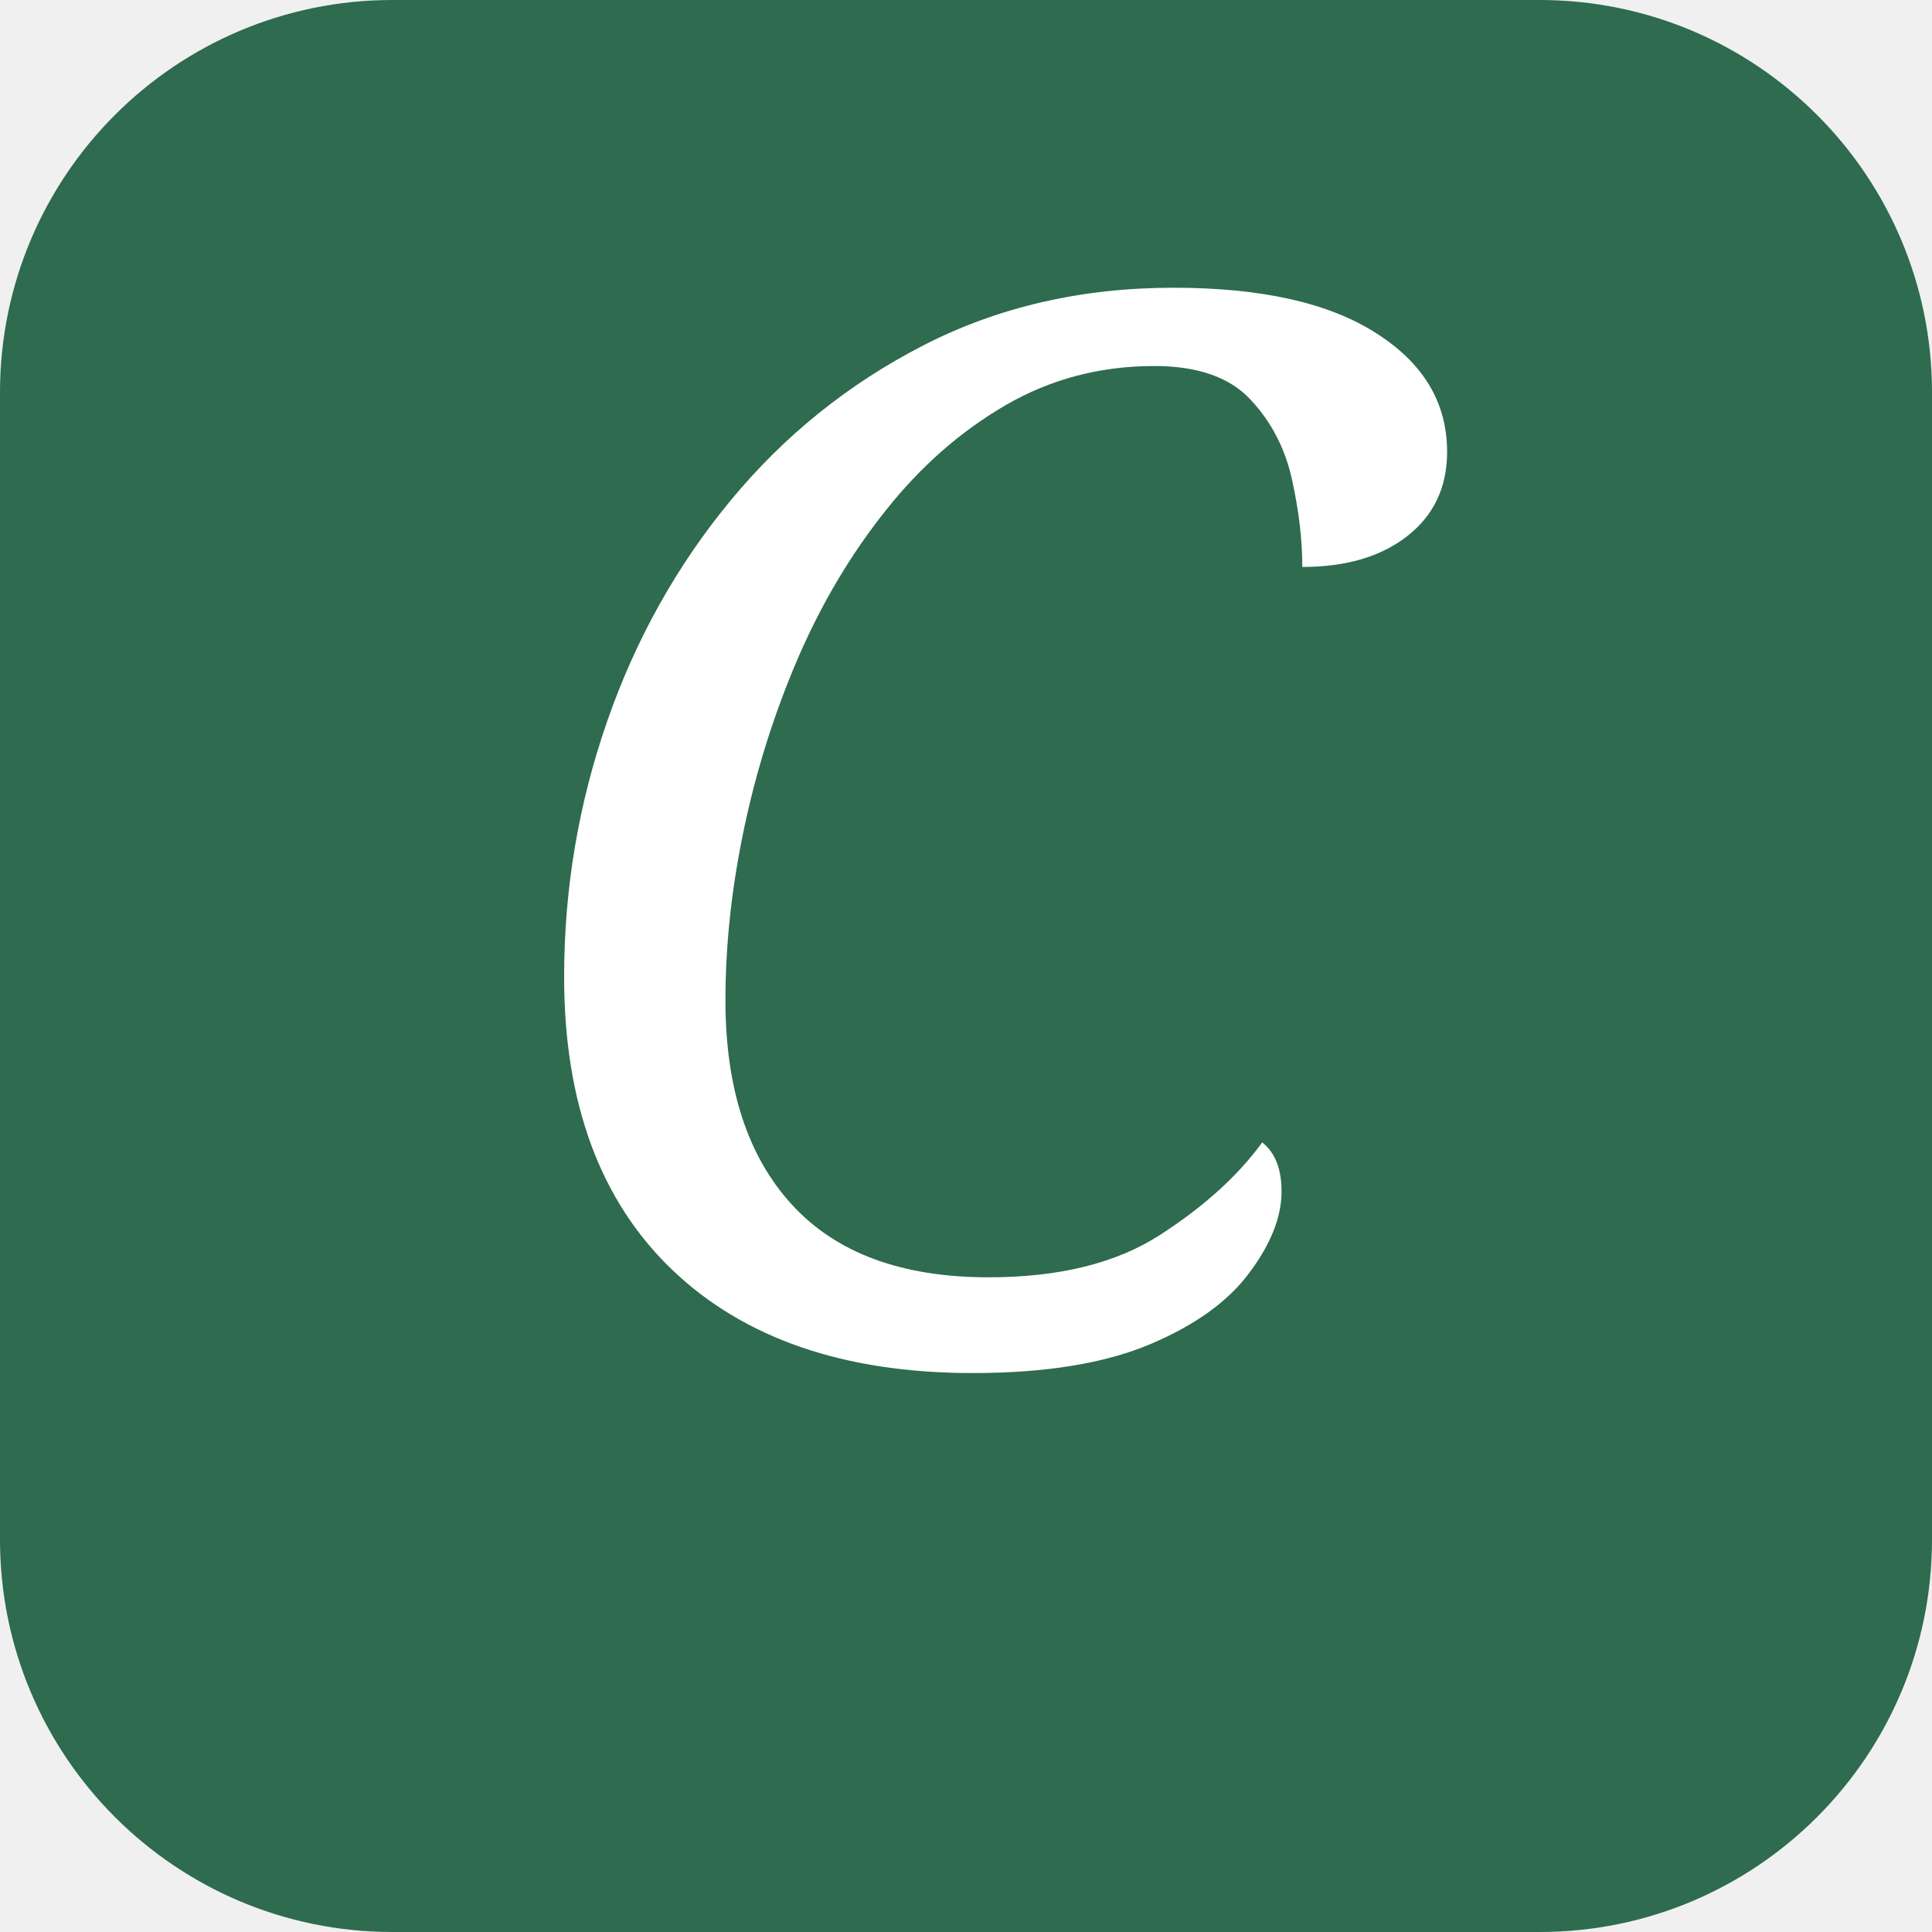
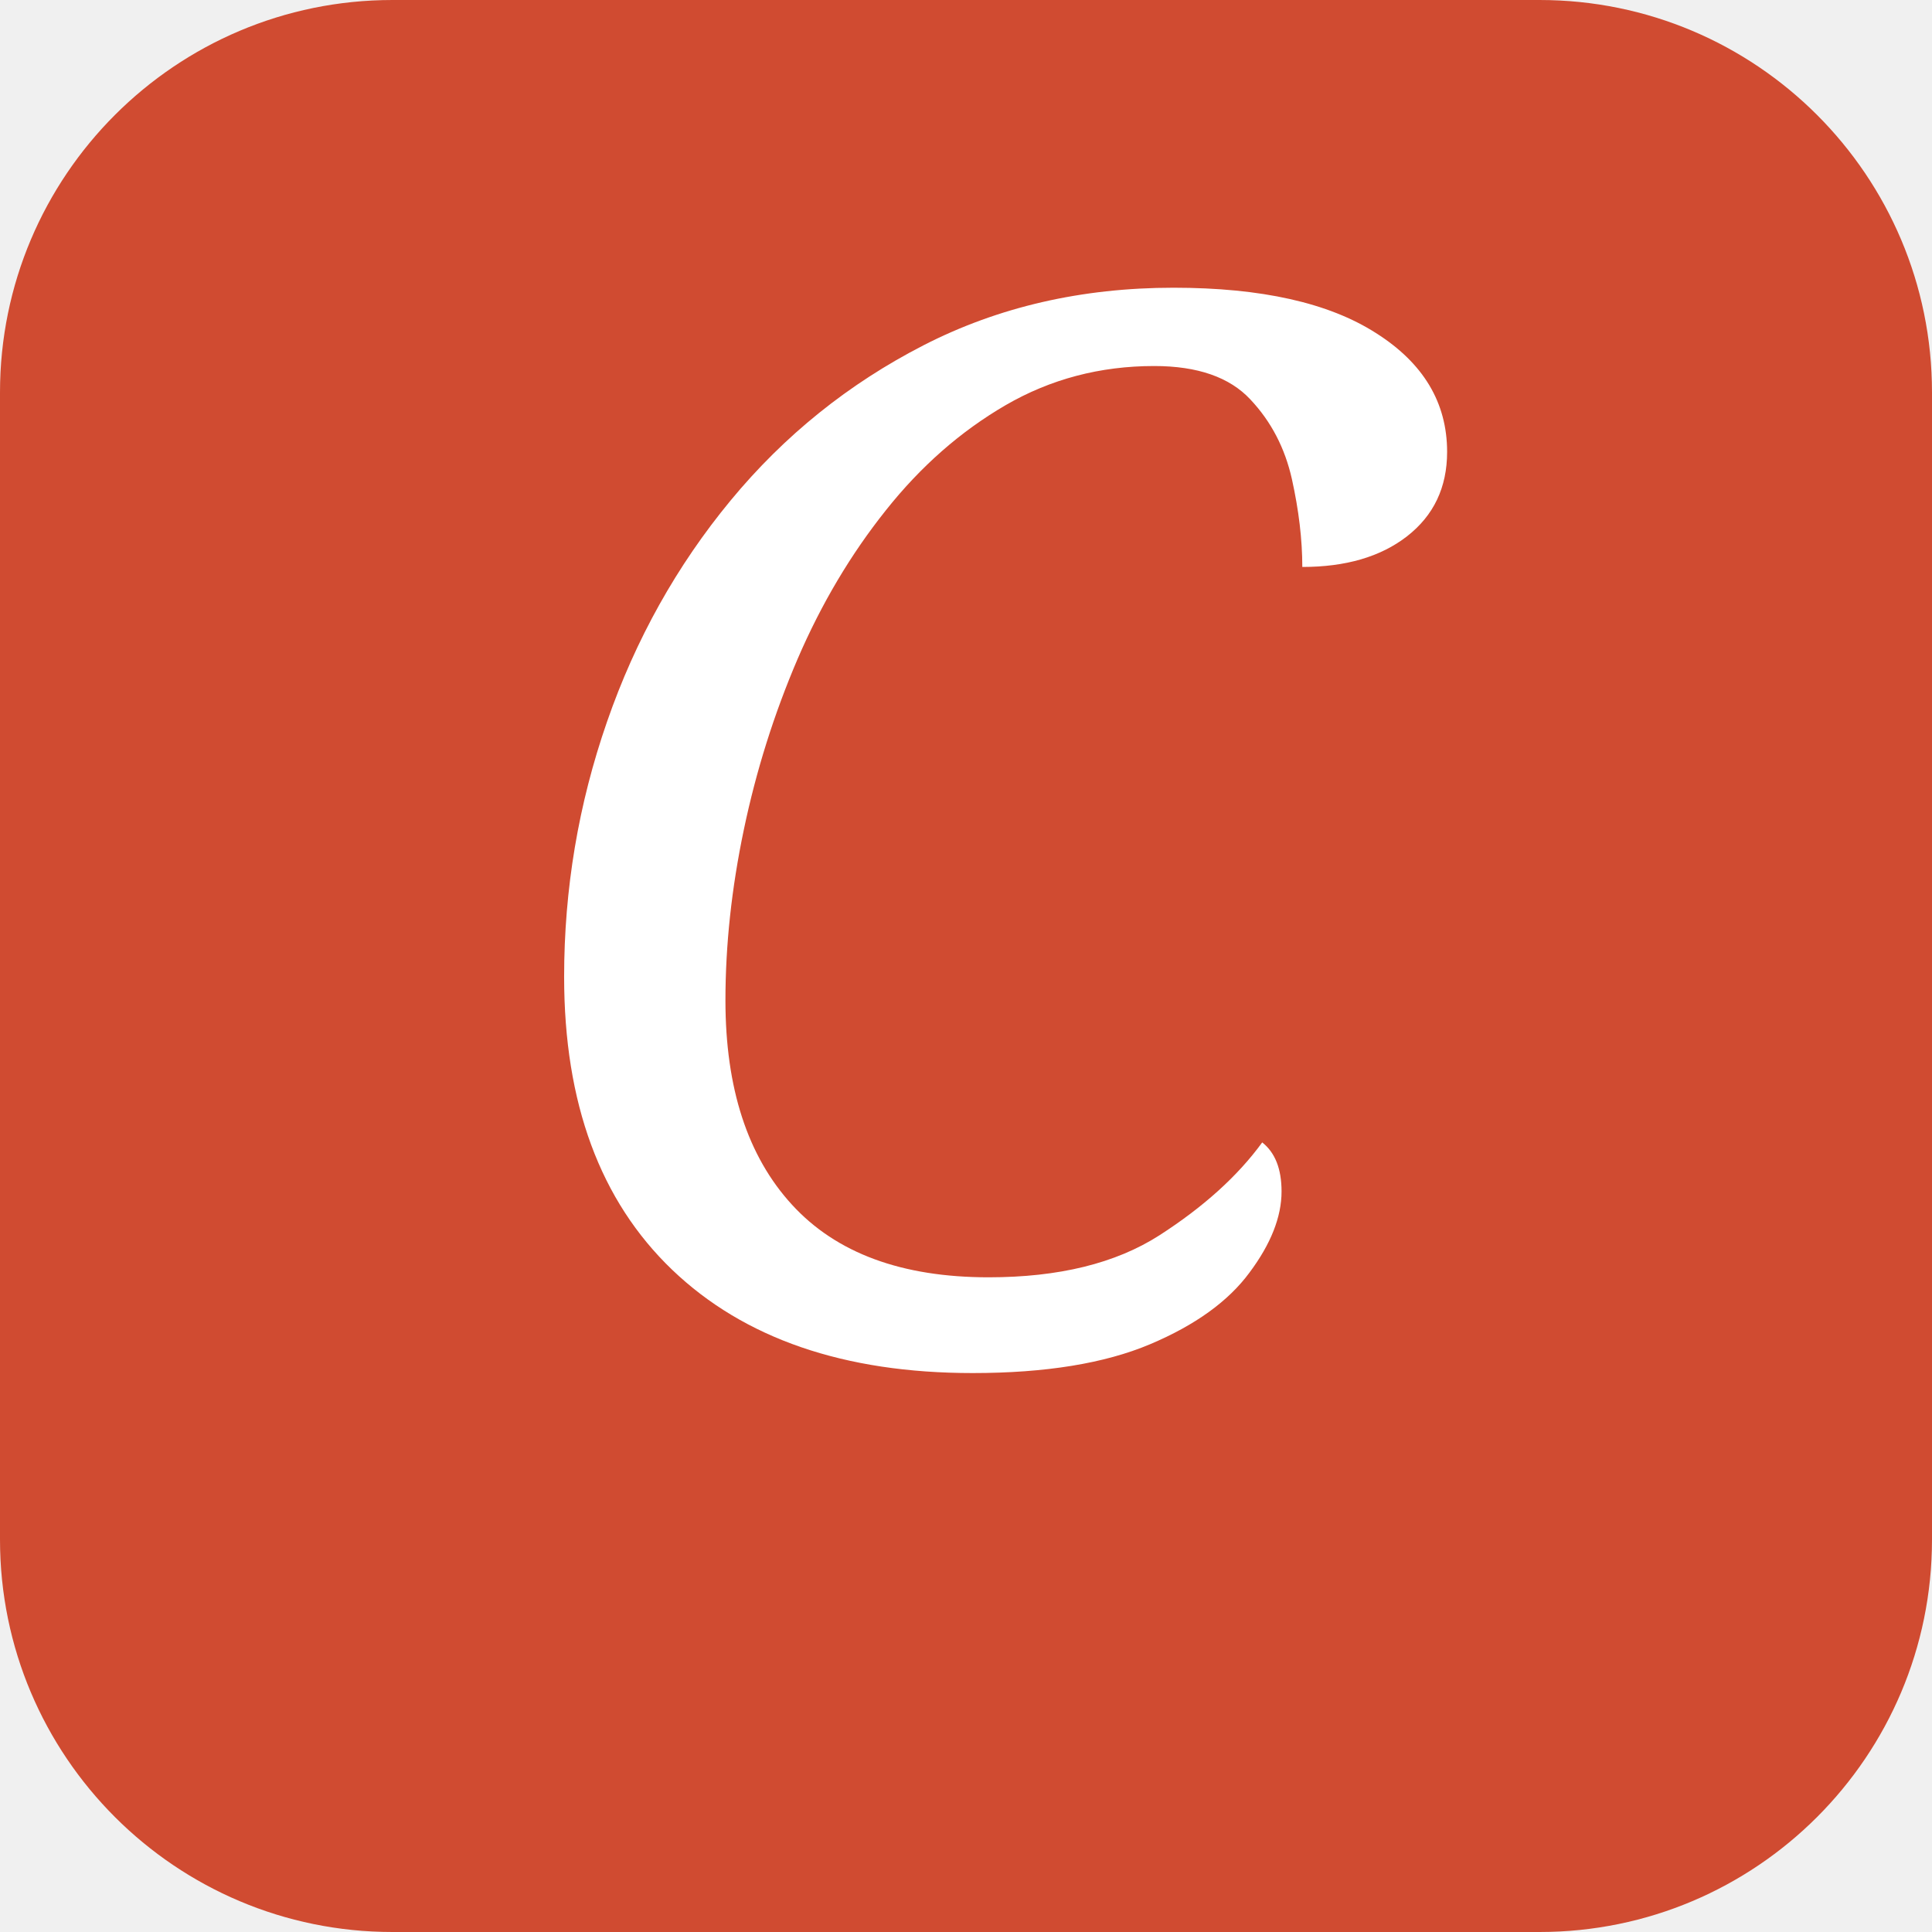
<svg xmlns="http://www.w3.org/2000/svg" viewBox="0 0 64 64">
-   <rect x="0" y="0" width="64" height="64" rx="13" fill="#2E6B4F" />
+   <rect x="0" y="0" width="64" height="64" rx="13" fill="#D04B31" />
  <text x="31.5" y="45" text-anchor="middle" font-family="Georgia,serif" font-size="49" font-style="italic" fill="white">C</text>
</svg>
